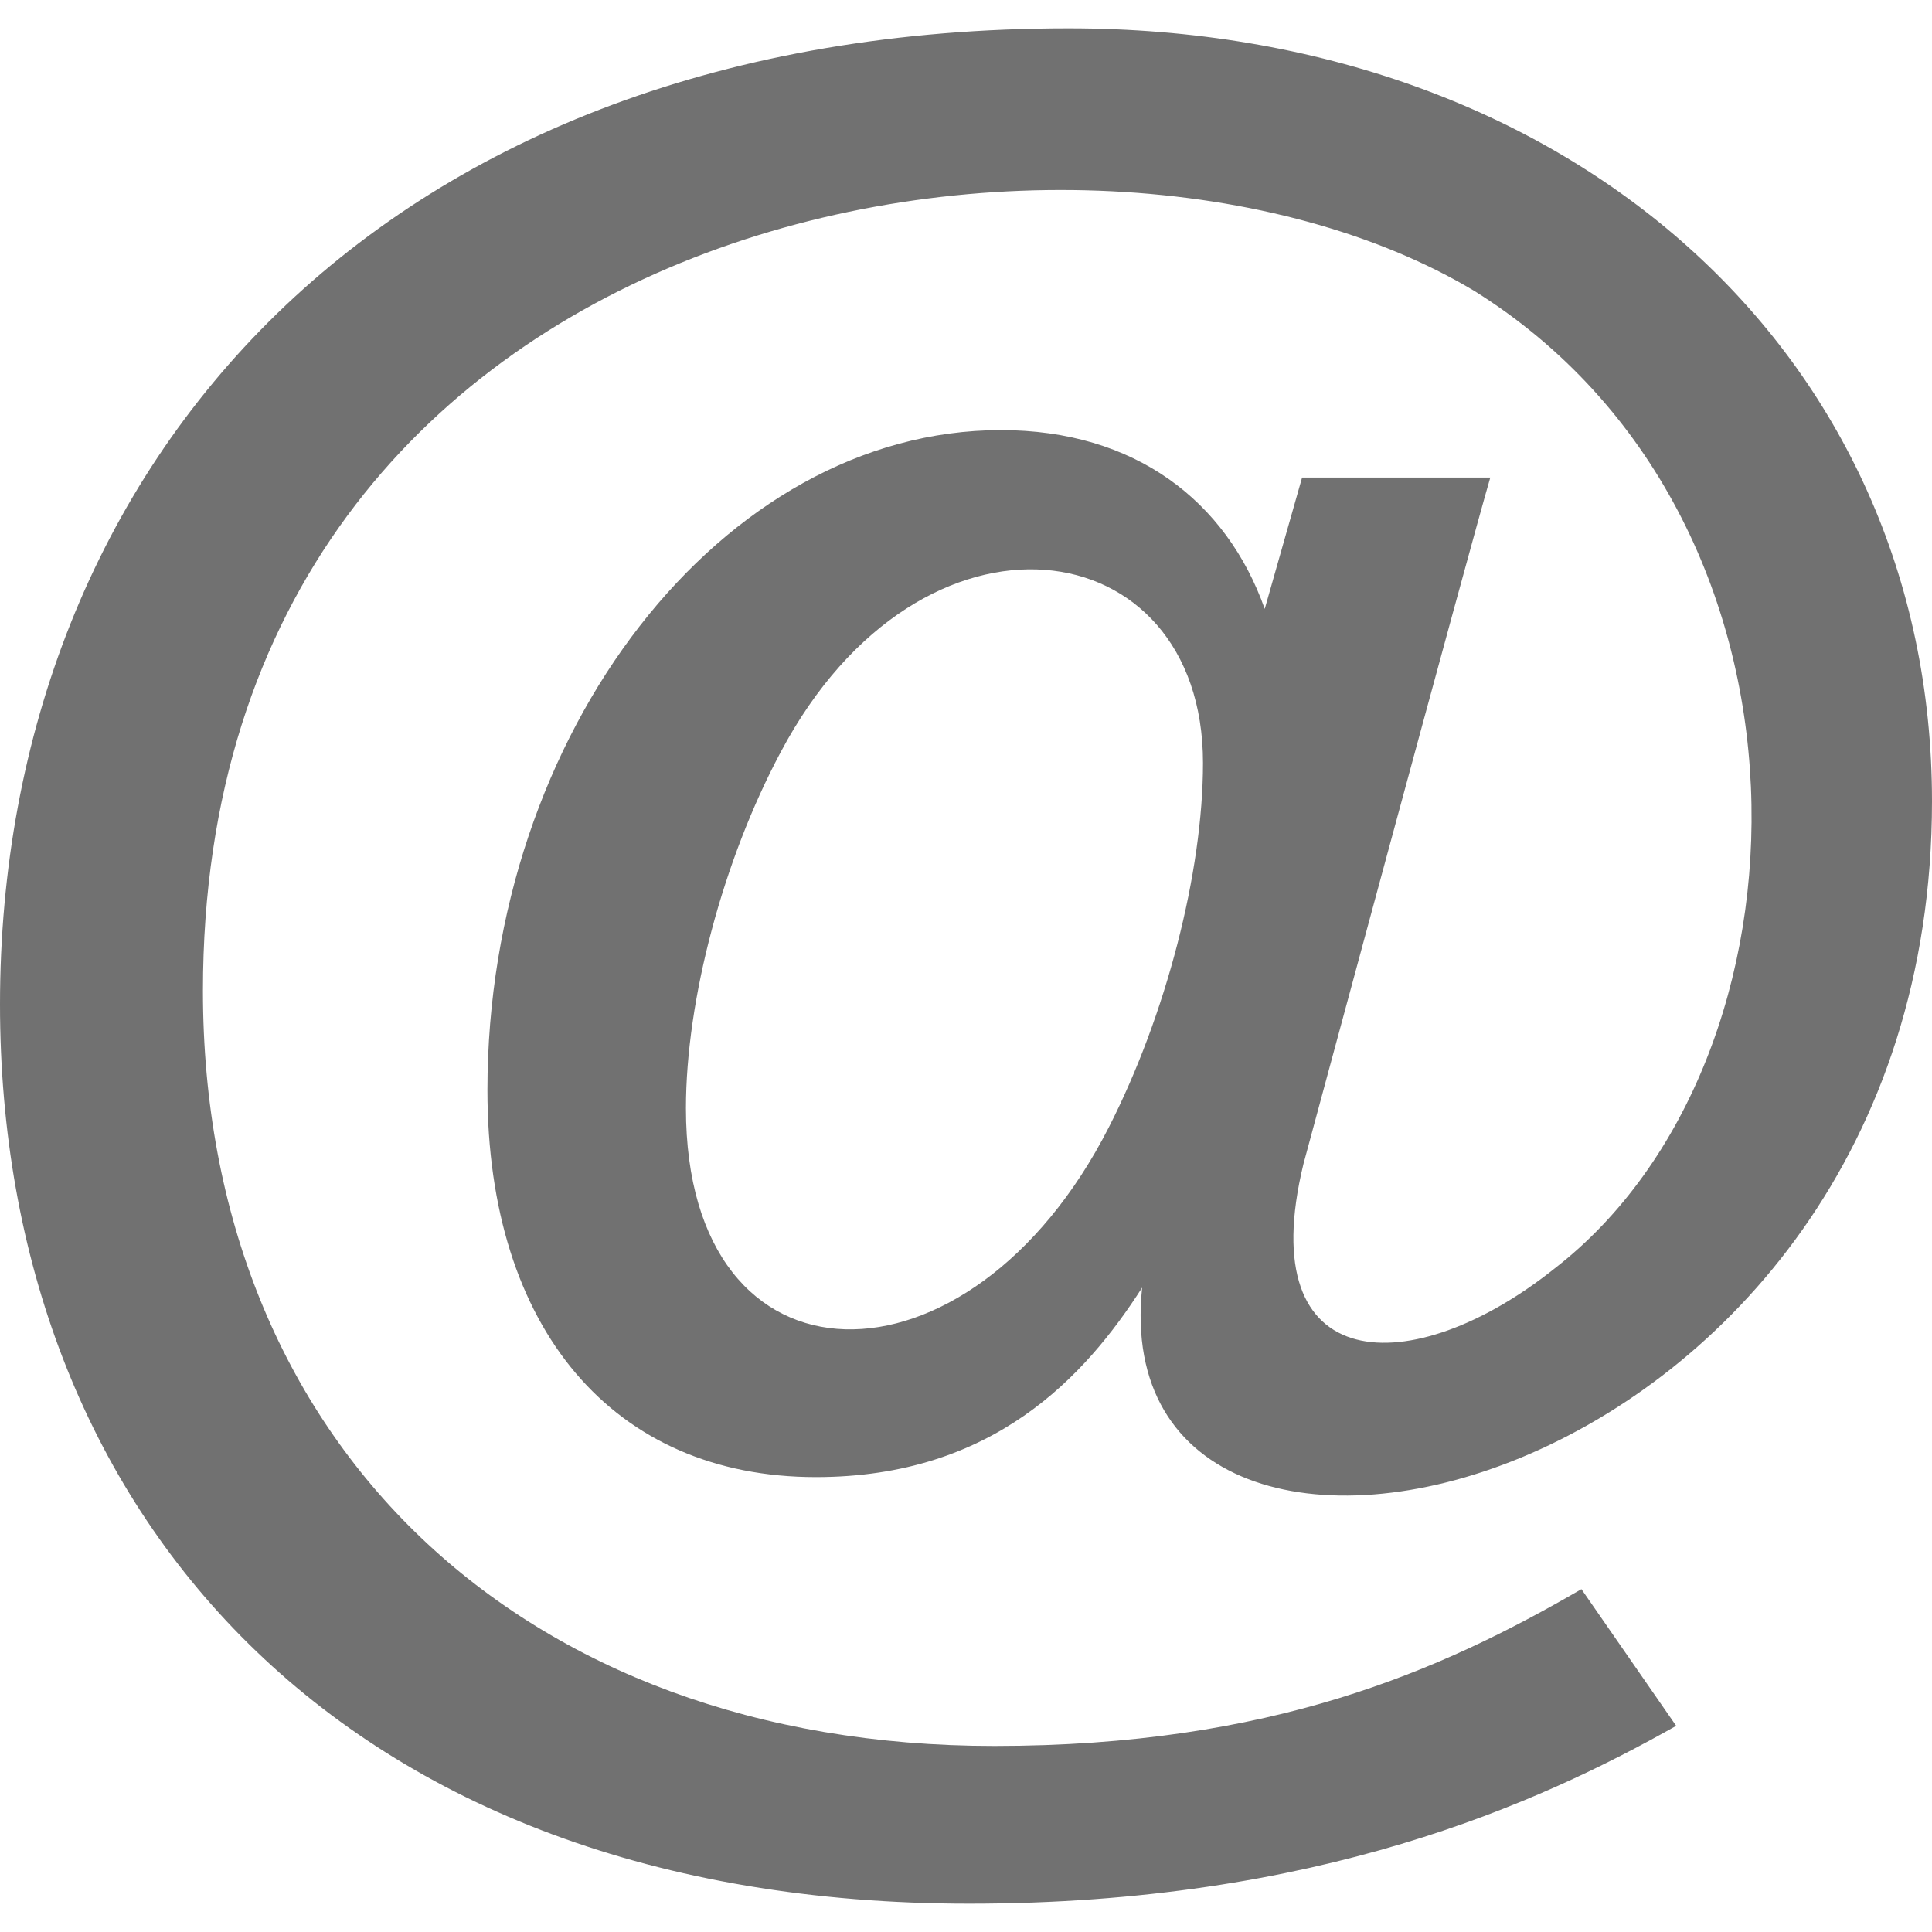
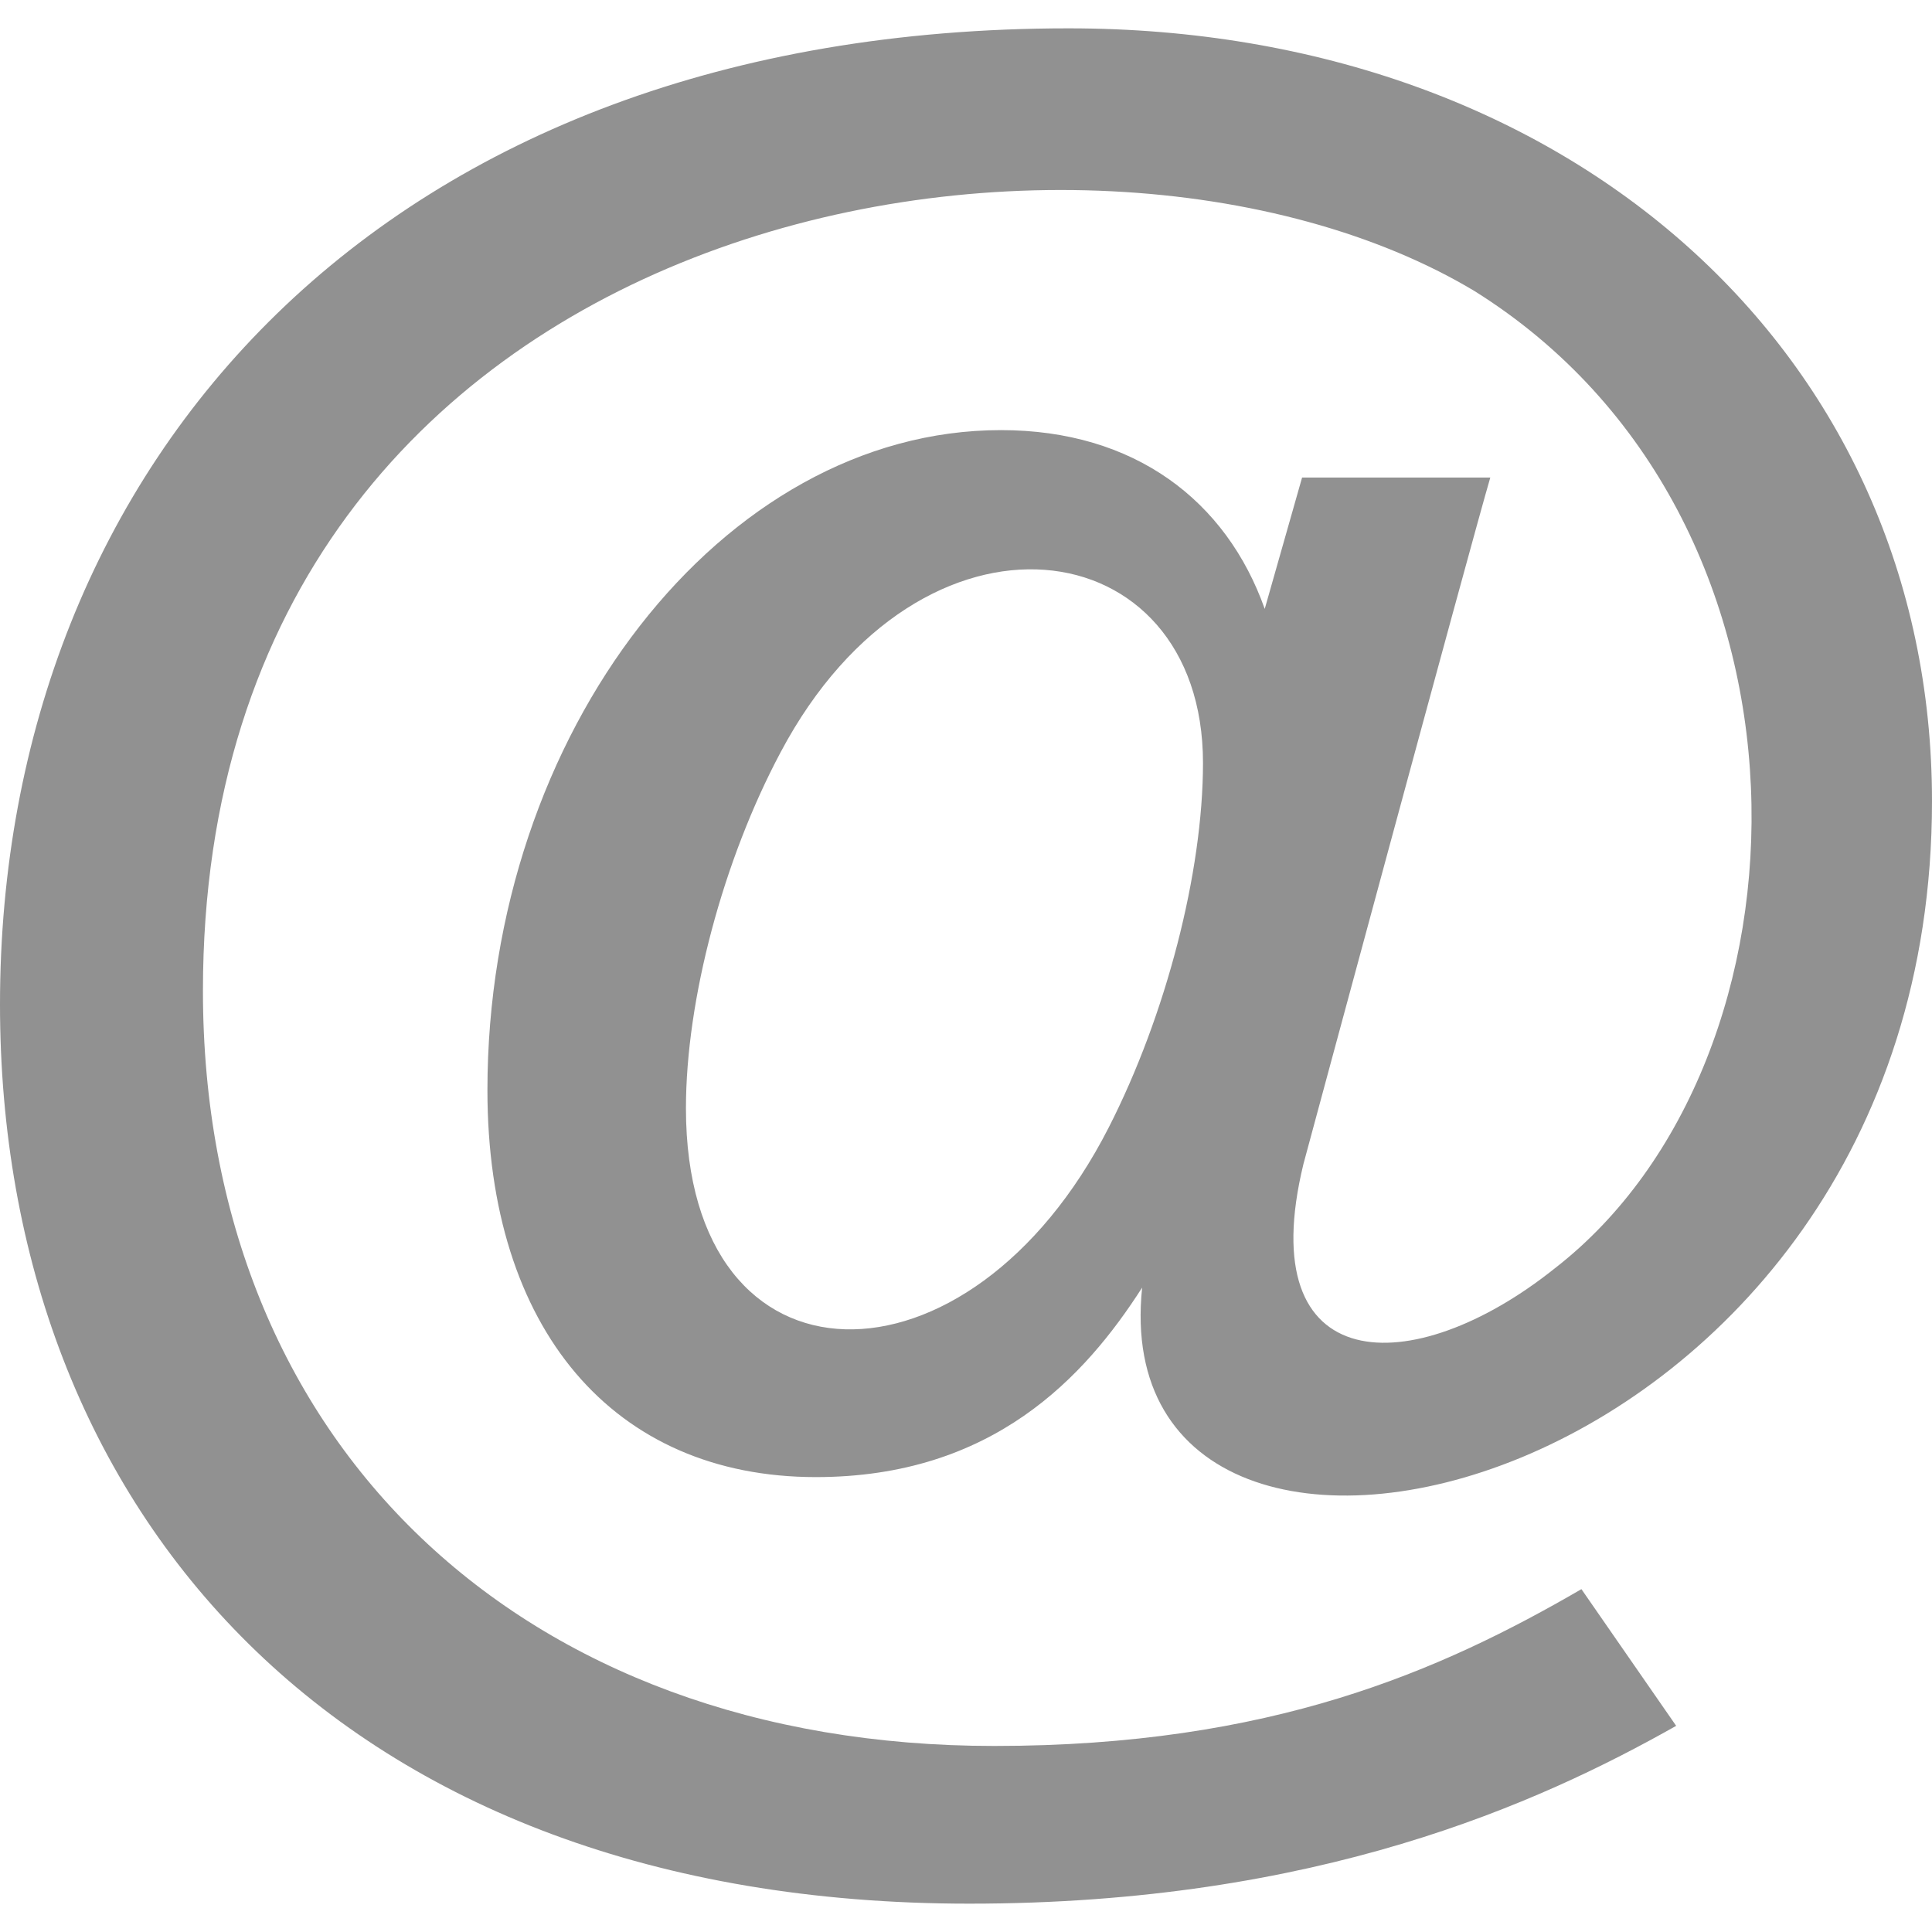
- <svg xmlns="http://www.w3.org/2000/svg" fill="#717171" viewBox="0 0 24 24">
+ <svg xmlns="http://www.w3.org/2000/svg" fill="#919191" viewBox="0 0 24 24">
  <path d="M12.042 23.648c-7.813 0-12.042-4.876-12.042-11.171 0-6.727 4.762-12.125 13.276-12.125 6.214 0 10.724 4.038 10.724 9.601 0 8.712-10.33 11.012-9.812 6.042-.71 1.108-1.854 2.354-4.053 2.354-2.516 0-4.08-1.842-4.08-4.807 0-4.444 2.921-8.199 6.379-8.199 1.659 0 2.8.876 3.277 2.221l.464-1.632h2.338c-.244.832-2.321 8.527-2.321 8.527-.648 2.666 1.35 2.713 3.122 1.297 3.329-2.58 3.501-9.327-.998-12.141-4.821-2.891-15.795-1.102-15.795 8.693 0 5.611 3.95 9.381 9.829 9.381 3.436 0 5.542-.93 7.295-1.948l1.177 1.698c-1.711.966-4.461 2.209-8.78 2.209zm-2.344-14.305c-.715 1.34-1.177 3.076-1.177 4.424 0 3.61 3.522 3.633 5.252.239.712-1.394 1.171-3.171 1.171-4.529 0-2.917-3.495-3.434-5.246-.134z" />
</svg>
